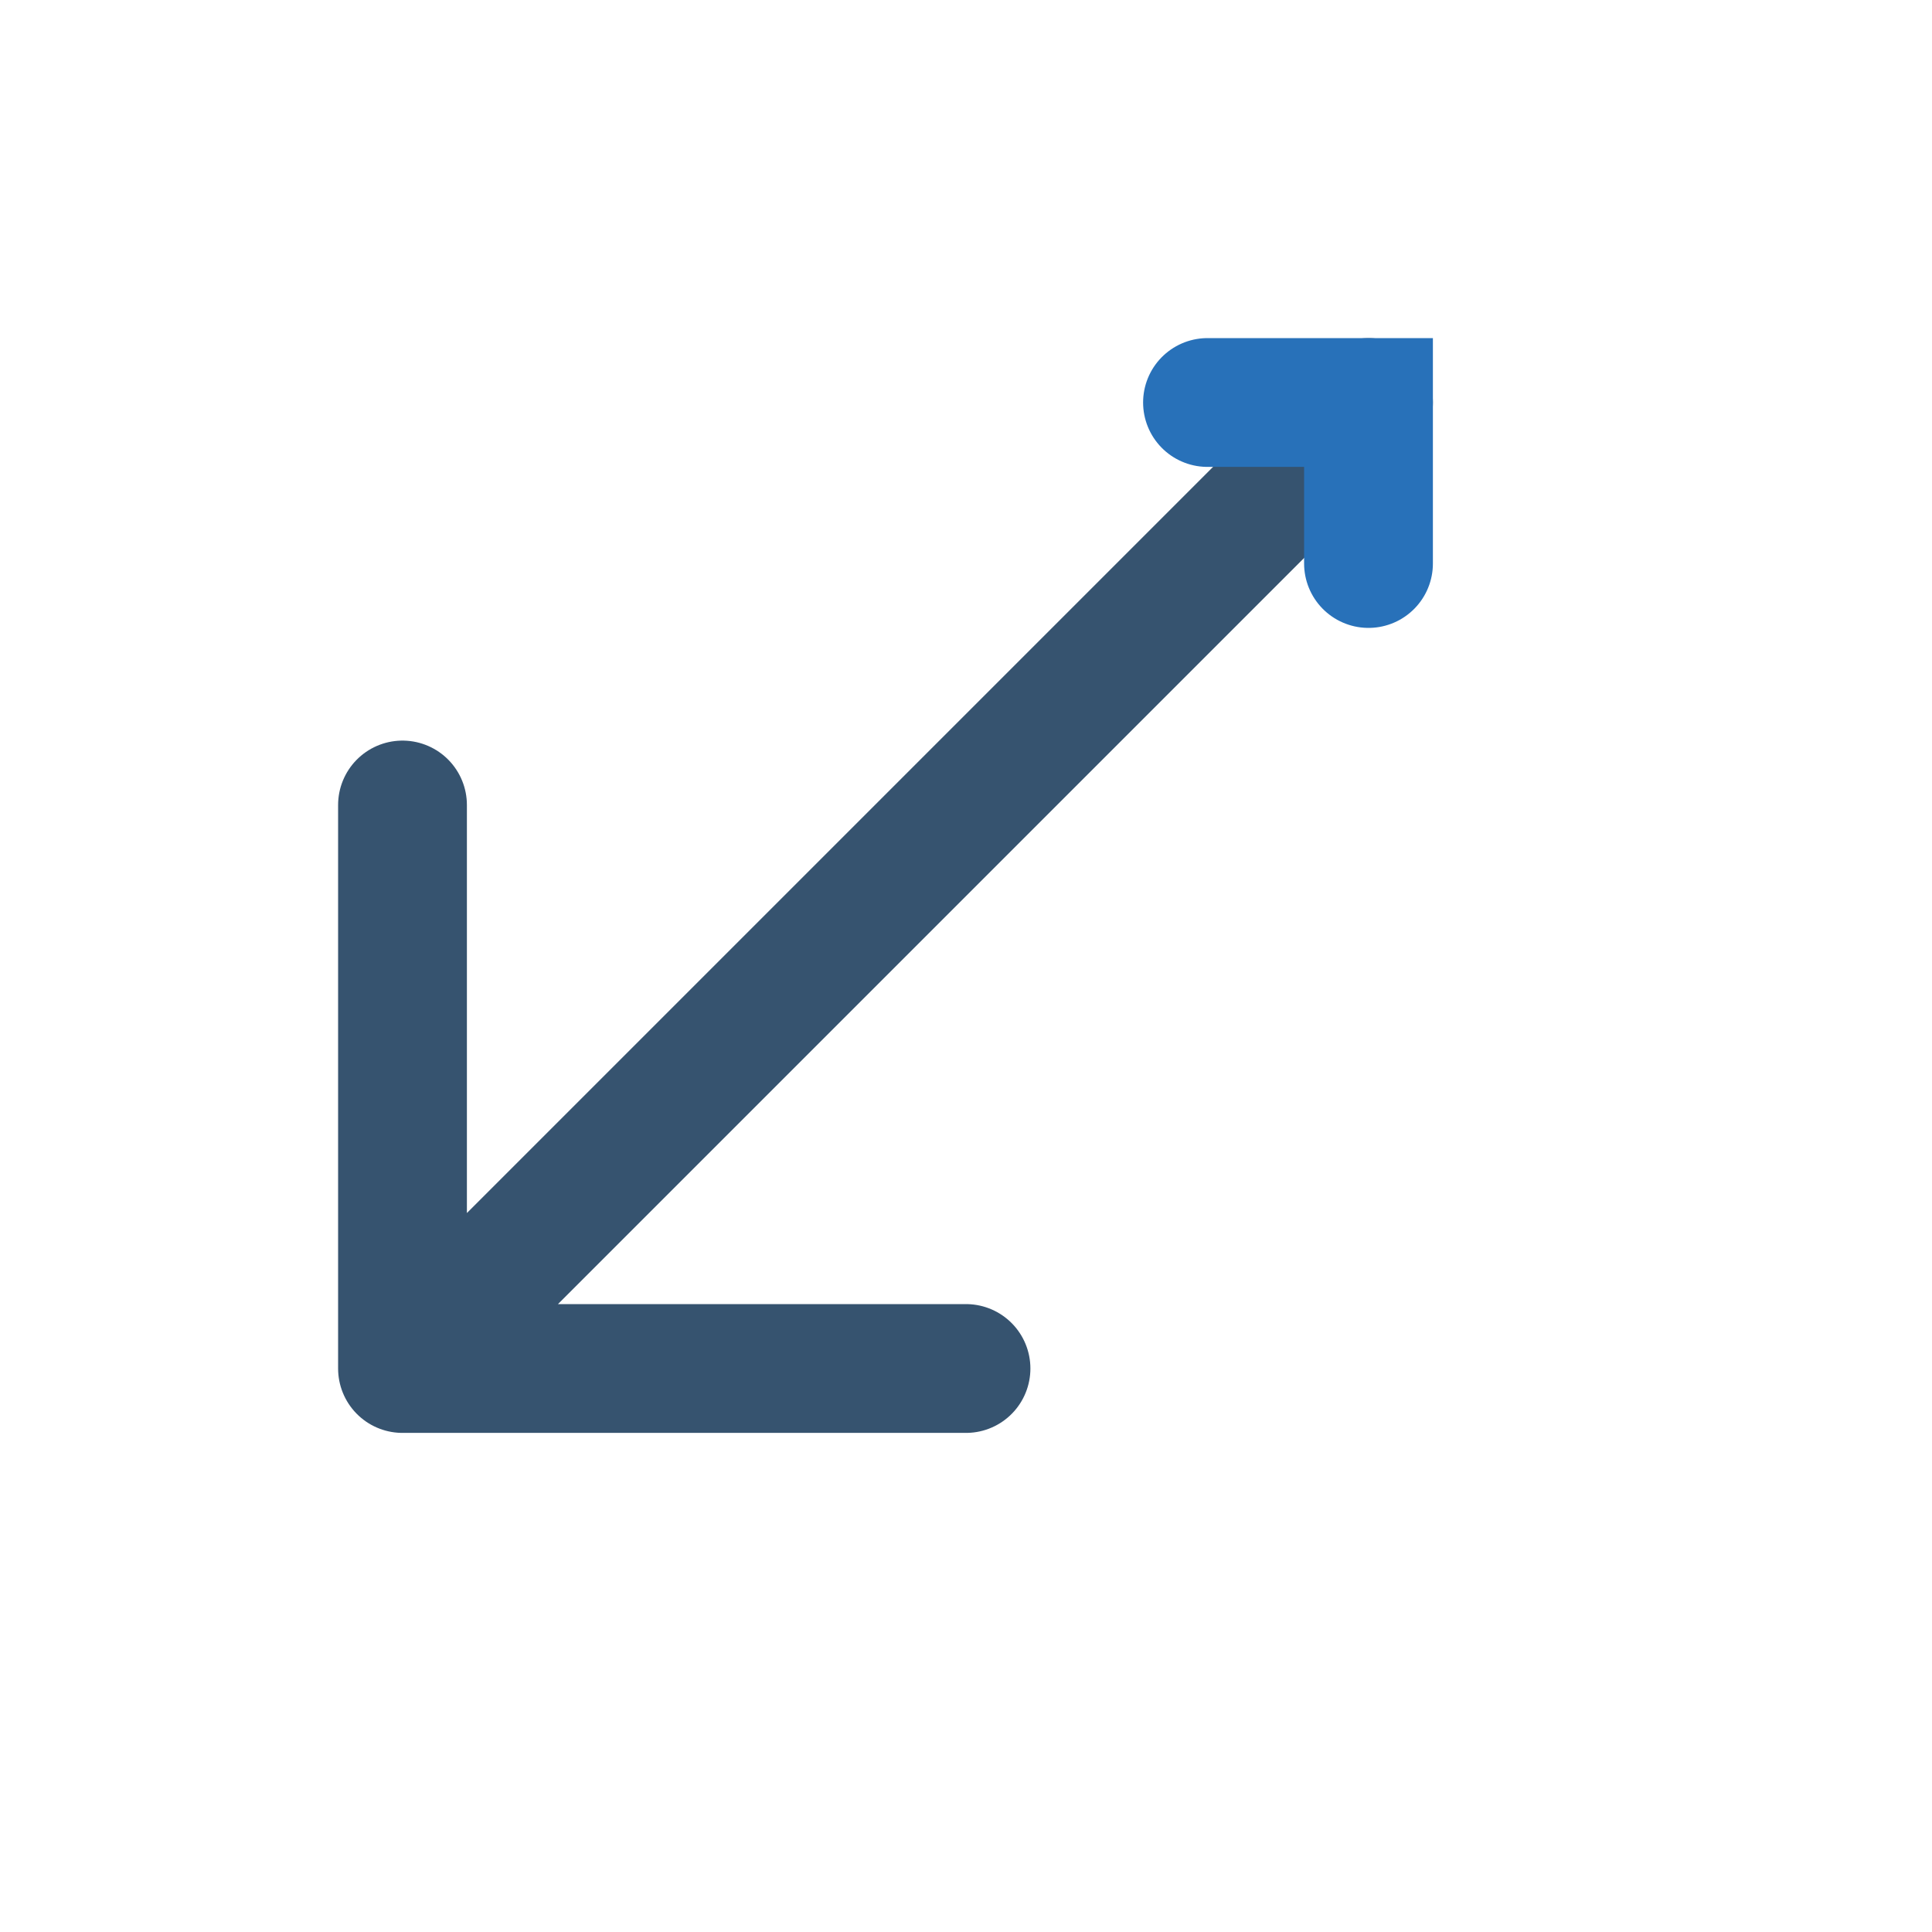
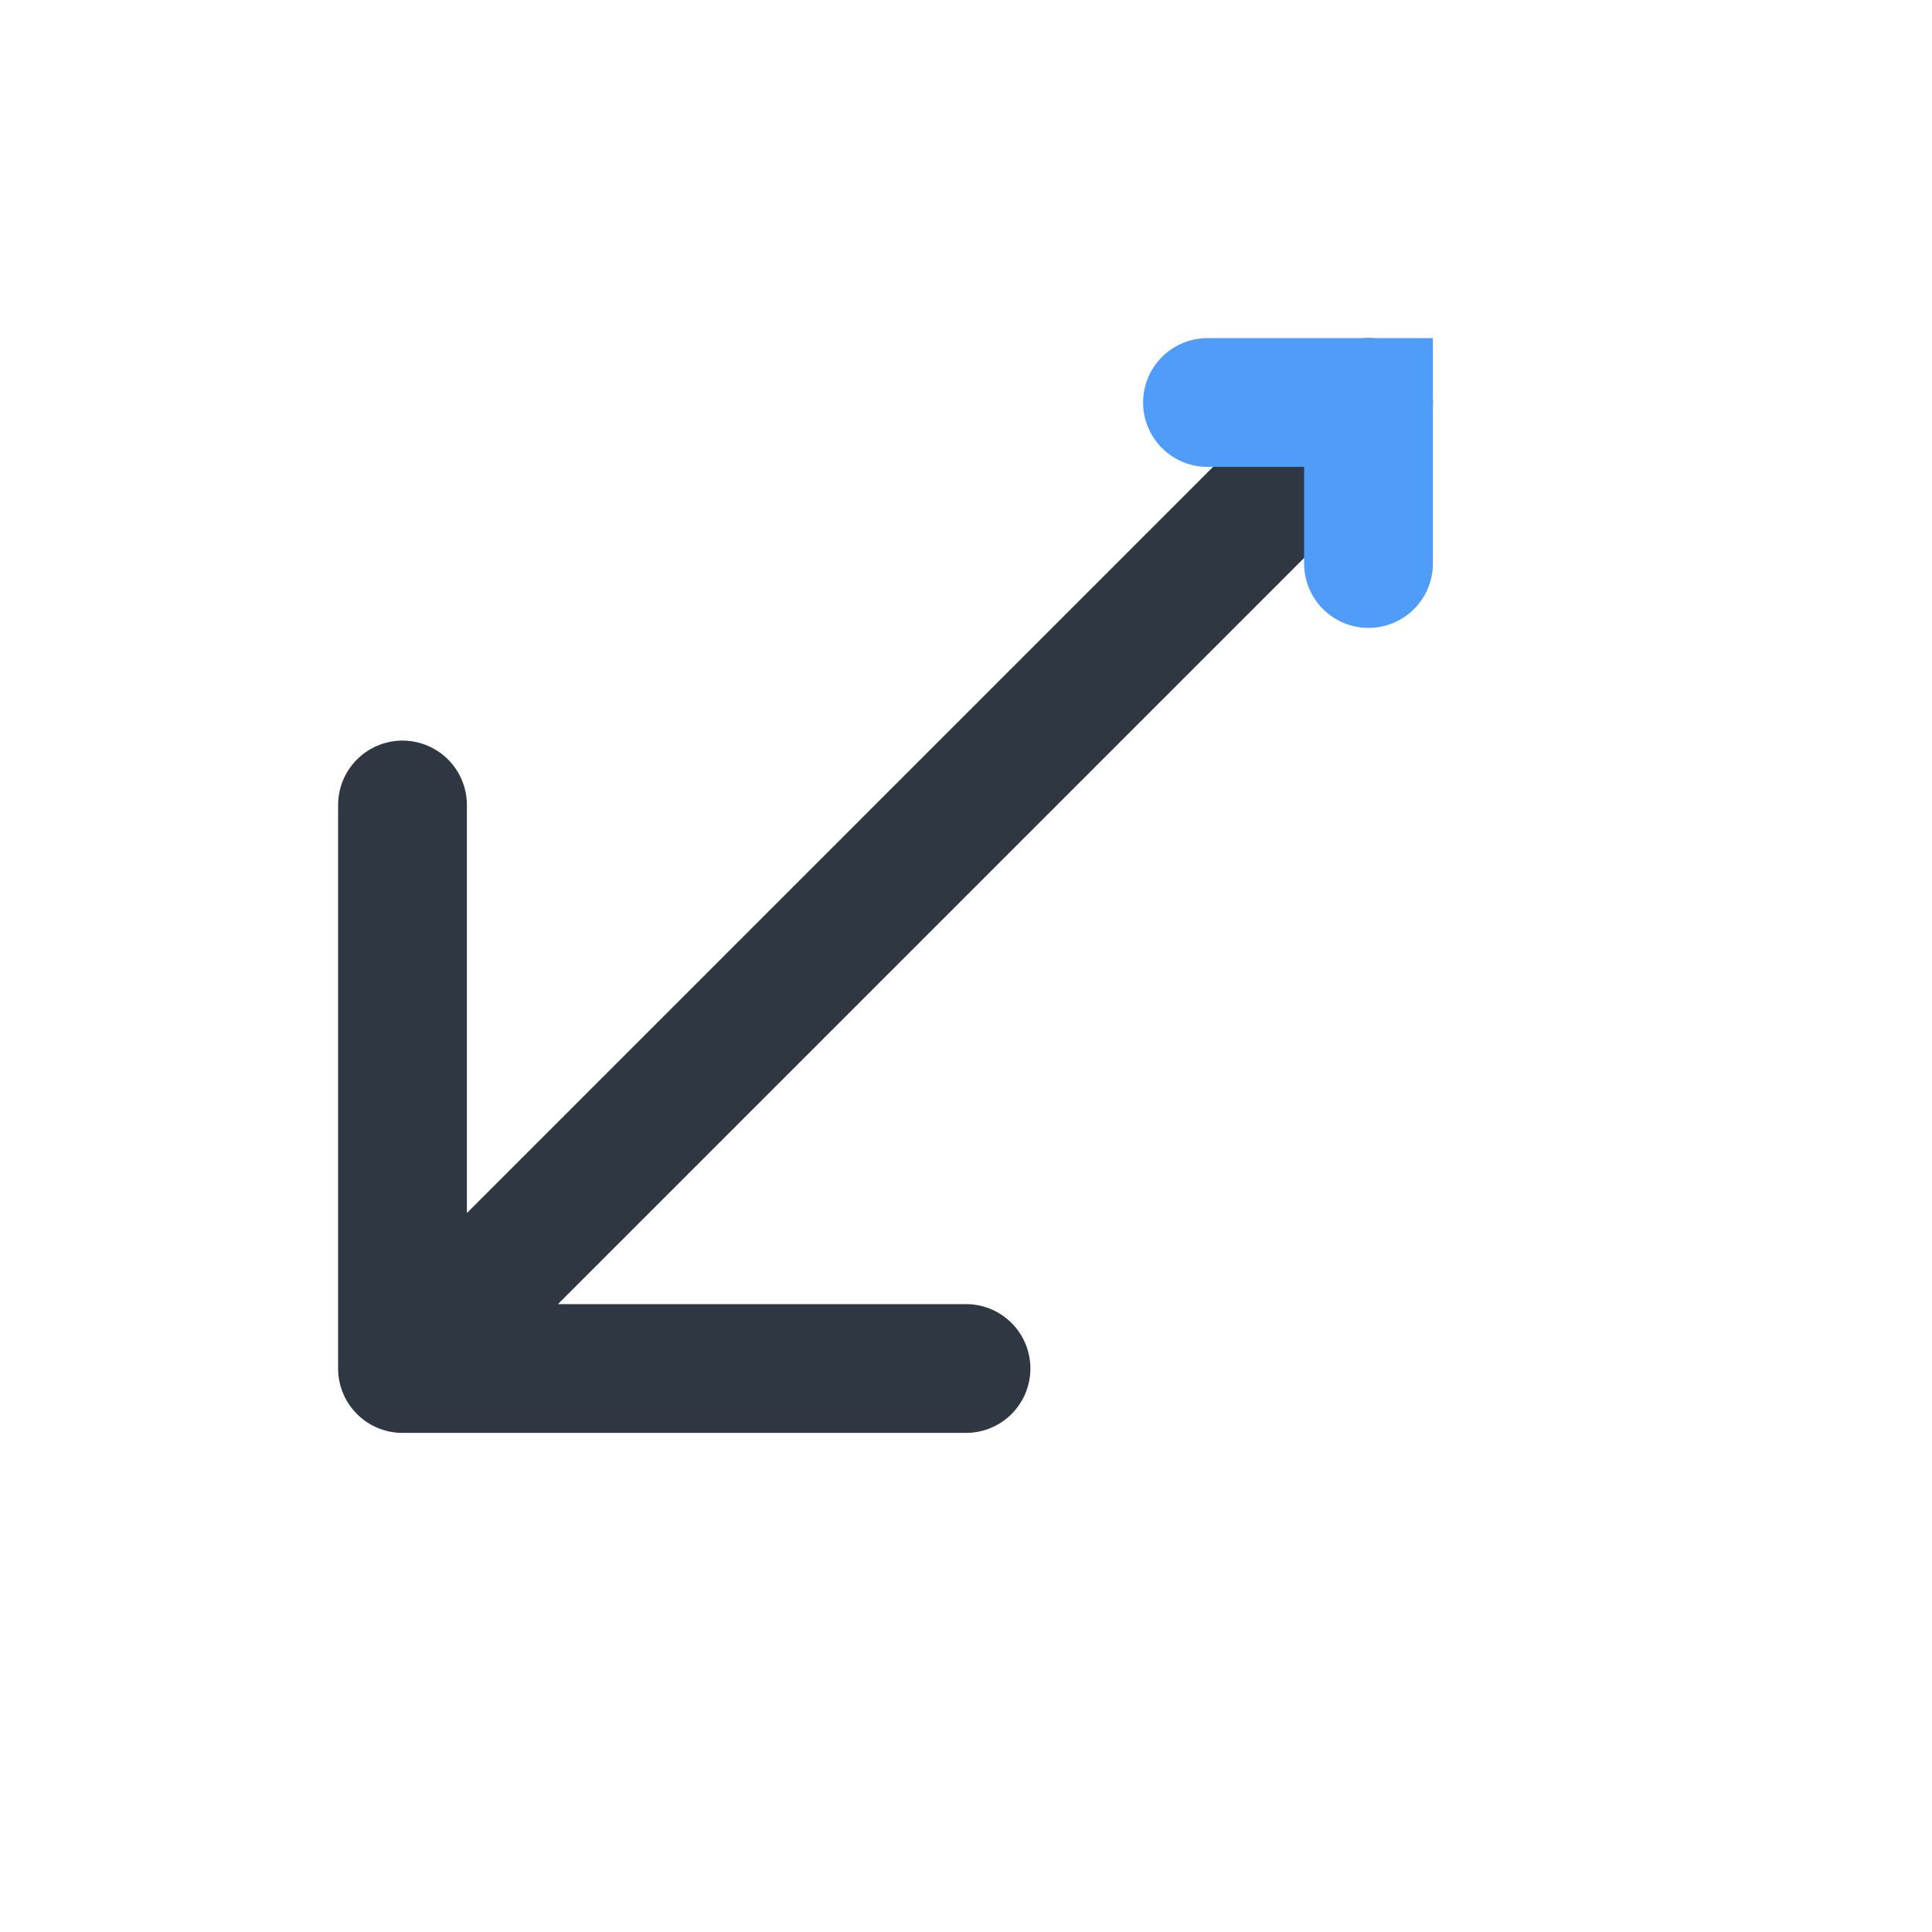
- <svg xmlns="http://www.w3.org/2000/svg" width="24" height="24" viewBox="0 0 24 24" fill="none" stroke="#36536f" stroke-width="1.6" stroke-linecap="round">
+ <svg xmlns="http://www.w3.org/2000/svg" width="24" height="24" viewBox="0 0 24 24" fill="none" stroke="#2f3742" stroke-width="1.6" stroke-linecap="round">
  <path d="M5 17 17 5M5 17h7M5 17v-7" />
-   <path d="m15 5 2 0 0 2" stroke="#2871b9" />
+   <path d="m15 5 2 0 0 2" stroke="#4f9cf9" />
</svg>
